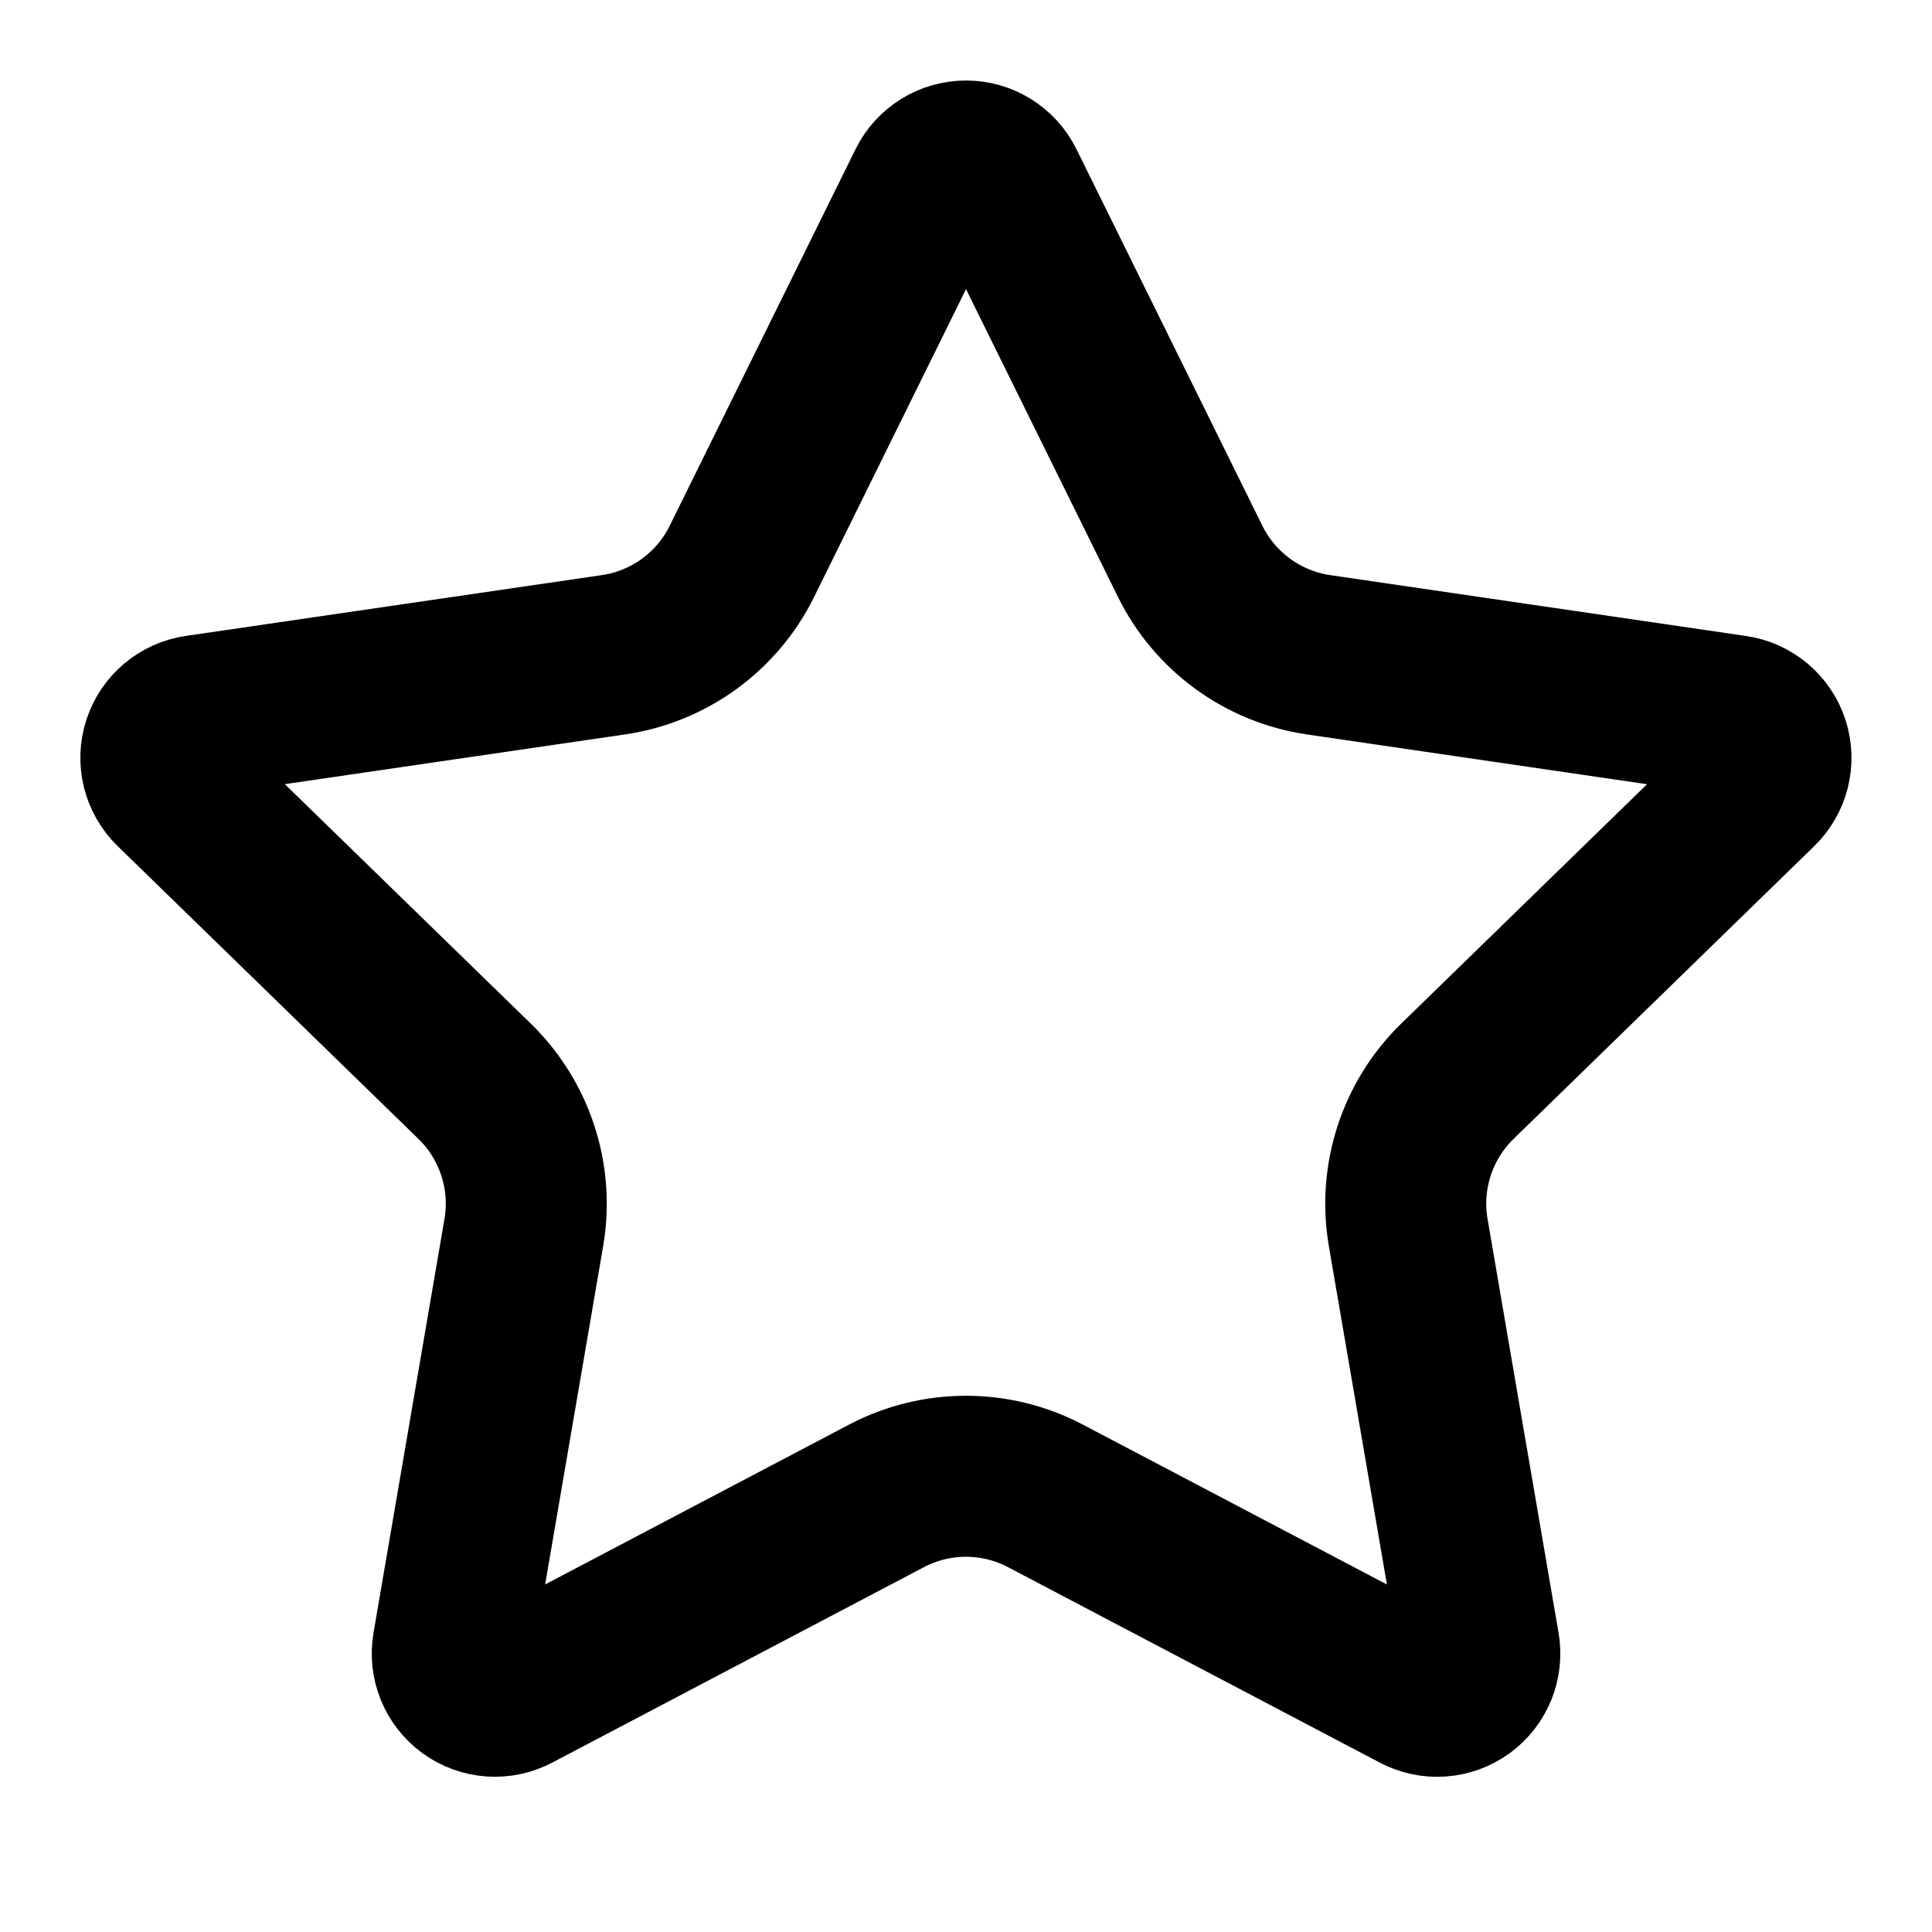
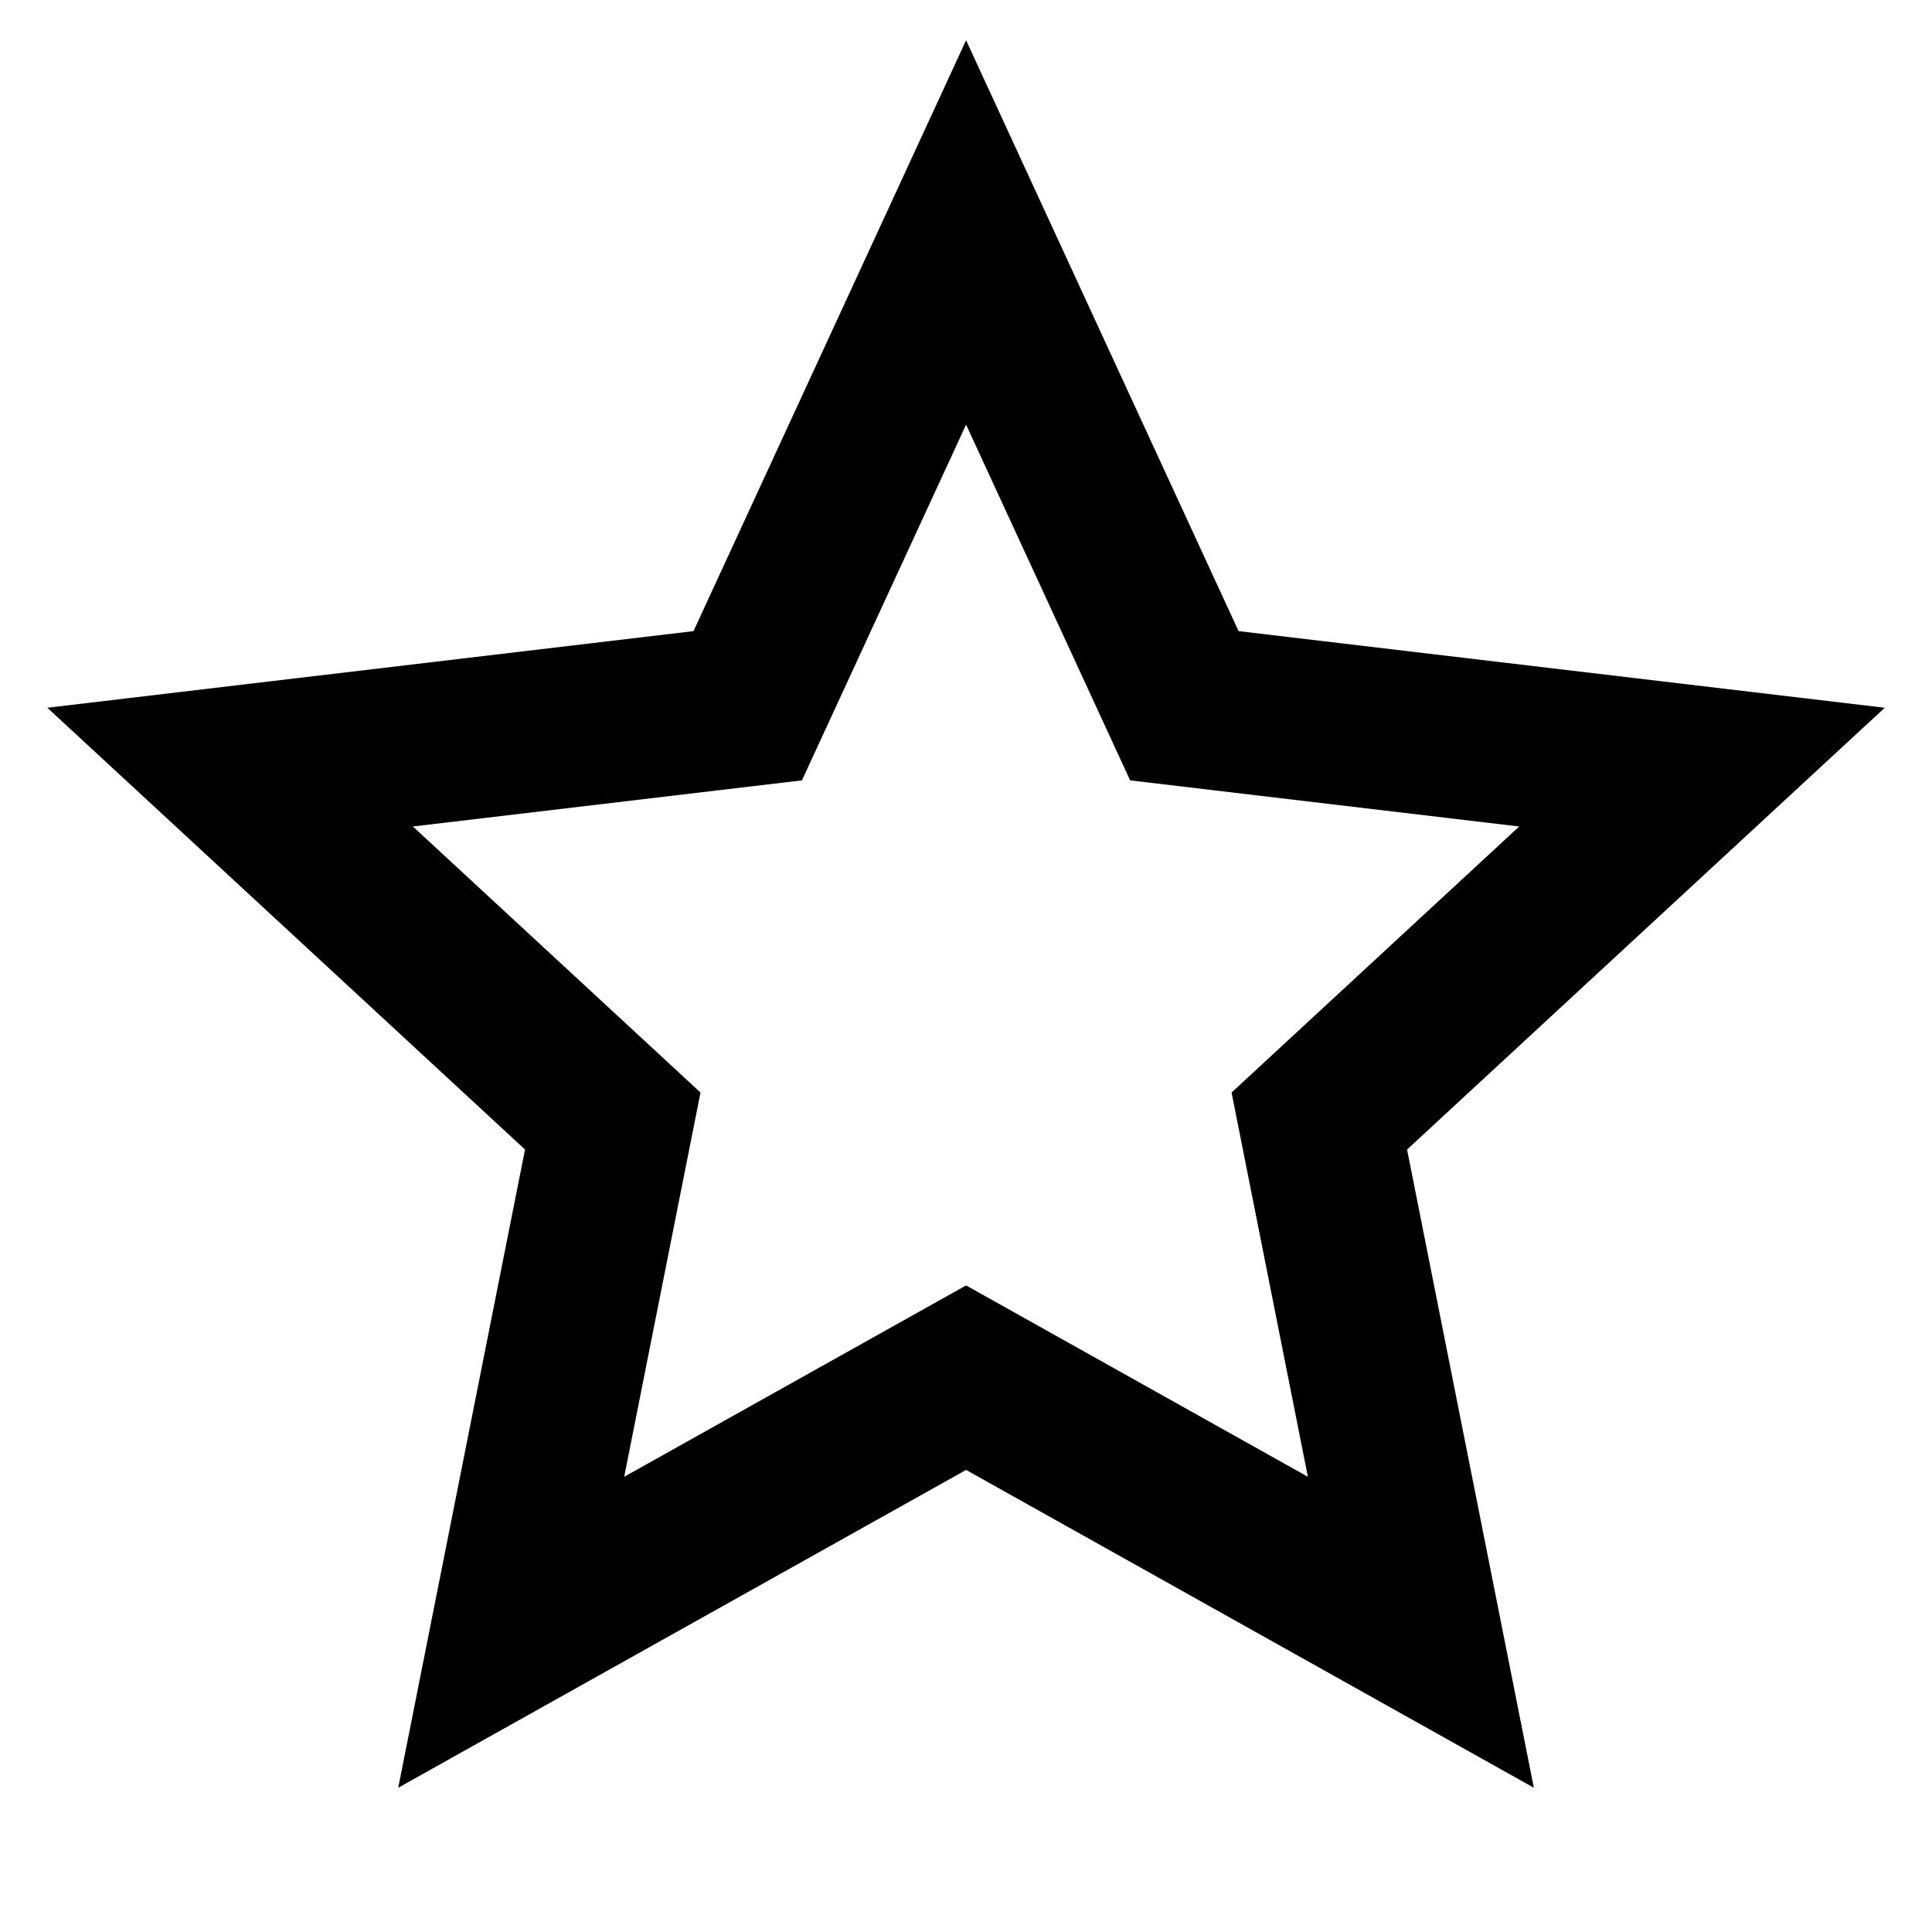
- <svg xmlns="http://www.w3.org/2000/svg" class="lucide lucide-star" width="24" height="24" viewBox="0 0 24 24" fill="none" stroke="currentColor" stroke-width="2" stroke-linecap="round" stroke-linejoin="round">
-   <path d="M11.525 2.295a.53.53 0 0 1 .95 0l2.31 4.679a2.123 2.123 0 0 0 1.595 1.16l5.166.756a.53.53 0 0 1 .294.904l-3.736 3.638a2.123 2.123 0 0 0-.611 1.878l.882 5.14a.53.53 0 0 1-.771.56l-4.618-2.428a2.122 2.122 0 0 0-1.973 0L6.396 21.01a.53.53 0 0 1-.77-.56l.881-5.139a2.122 2.122 0 0 0-.611-1.879L2.16 9.795a.53.53 0 0 1 .294-.906l5.165-.755a2.122 2.122 0 0 0 1.597-1.16z" />
+ <svg xmlns="http://www.w3.org/2000/svg" width="24" height="24" viewBox="0 0 24 24" fill="currentColor">
+   <path d="M12.001 18.26L4.947 22.208L6.522 14.28L0.588 8.792L8.615 7.84L12.001 0.5L15.386 7.84L23.413 8.792L17.479 14.28L19.054 22.208L12.001 18.26ZM12.001 15.968L16.247 18.345L15.299 13.572L18.872 10.267L14.039 9.694L12.001 5.275L9.962 9.694L5.129 10.267L8.702 13.572L7.754 18.345L12.001 15.968Z" />
</svg>
